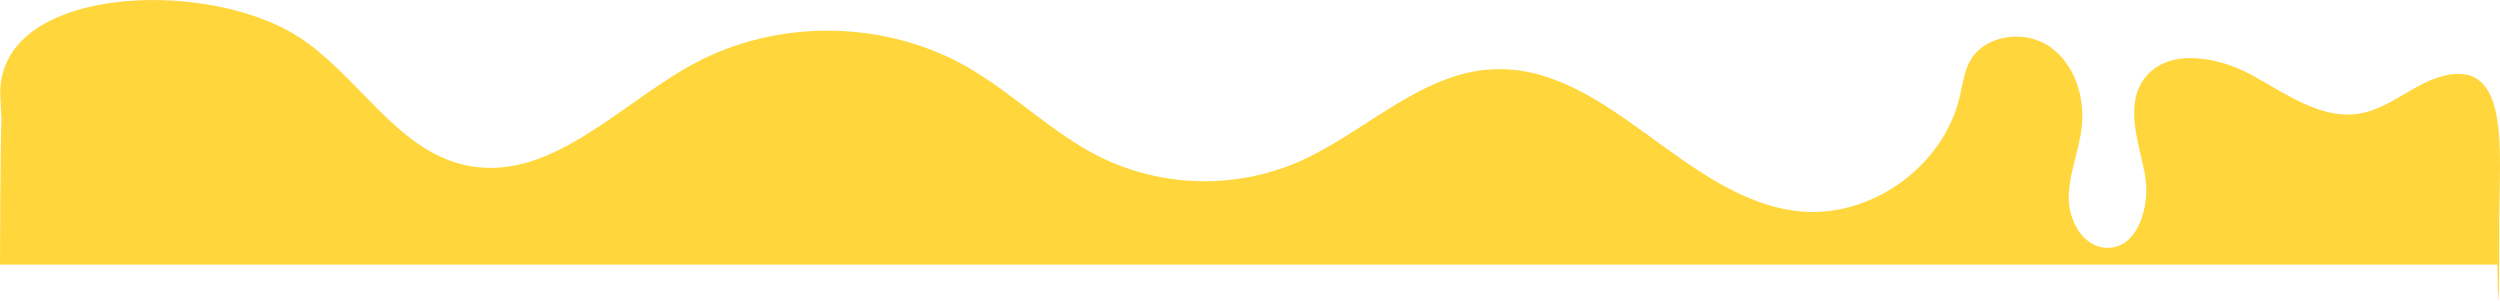
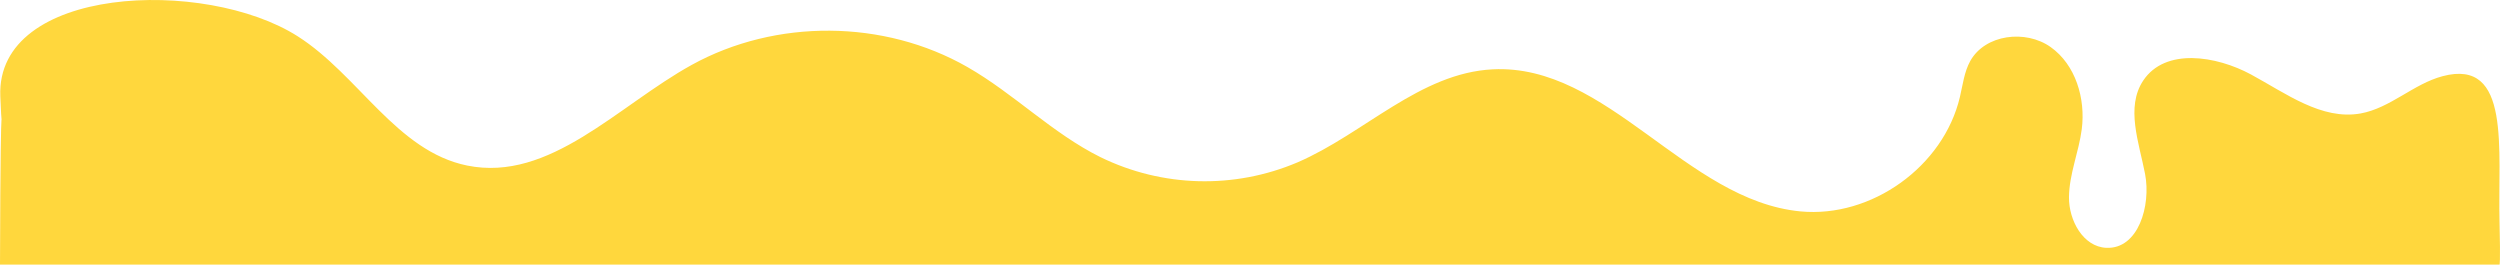
- <svg xmlns="http://www.w3.org/2000/svg" viewBox="0 0 1366.34 164.24">
+ <svg xmlns="http://www.w3.org/2000/svg" viewBox="0 0 1366.17 144.62">
  <defs>
    <style>.cls-1{fill:#ffd73d;}</style>
  </defs>
  <g id="Layer_2" data-name="Layer 2">
    <g id="Ebene_9" data-name="Ebene 9">
-       <path class="cls-1" d="M1334.81,41.63C1318.89,45.85,1306.24,59.06,1290,62c-21.32,3.8-40.84-11-59.88-21.29S1183.23,26,1171.22,44c-9.73,14.61-2.31,33.86,1,51.1s-3.69,41.16-21.23,40.33c-12.65-.6-20.47-15-20.36-27.66s5.39-24.7,7-37.26c2.11-16.65-3.34-35.08-17-44.78s-35.8-7-43.95,7.61c-3.31,6-4.08,13-5.64,19.59-8.91,38-48.31,66.3-87.18,62.59-62.56-6-105.41-80.83-168.17-77.63C775.94,39.89,745.54,73,709,88.75a129.67,129.67,0,0,1-107.6-2.86c-26.26-13-47.29-34.71-72.74-49.26C483.11,10.57,424,10.12,378,35.47c-40.35,22.25-77.54,64.17-122.7,55-38.51-7.83-59.41-49.48-92.56-70.6C111.84-12.58-2.27-7.7.17,52.61c1.52,37.44.2-33-.17,92H1364.91s1,56.86,1-23C1365.91,82.71,1372.43,31.67,1334.81,41.63Z" />
+       <path class="cls-1" d="M1334.81,41.63C1318.89,45.85,1306.24,59.06,1290,62c-21.32,3.8-40.84-11-59.88-21.29S1183.23,26,1171.22,44c-9.73,14.61-2.31,33.86,1,51.1s-3.69,41.16-21.23,40.33c-12.65-.6-20.47-15-20.36-27.66s5.39-24.7,7-37.26c2.11-16.65-3.34-35.08-17-44.78s-35.8-7-43.95,7.61c-3.31,6-4.08,13-5.64,19.59-8.91,38-48.31,66.3-87.18,62.59-62.56-6-105.41-80.83-168.17-77.63C775.94,39.89,745.54,73,709,88.75a129.67,129.67,0,0,1-107.6-2.86c-26.26-13-47.29-34.71-72.74-49.26C483.11,10.57,424,10.12,378,35.47c-40.35,22.25-77.54,64.17-122.7,55-38.51-7.83-59.41-49.48-92.56-70.6C111.84-12.58-2.27-7.7.17,52.61c1.52,37.44.2-33-.17,92H1365.91s.58,0,0-23C1364.91,81.62,1372.43,31.67,1334.81,41.63Z" />
    </g>
  </g>
</svg>
